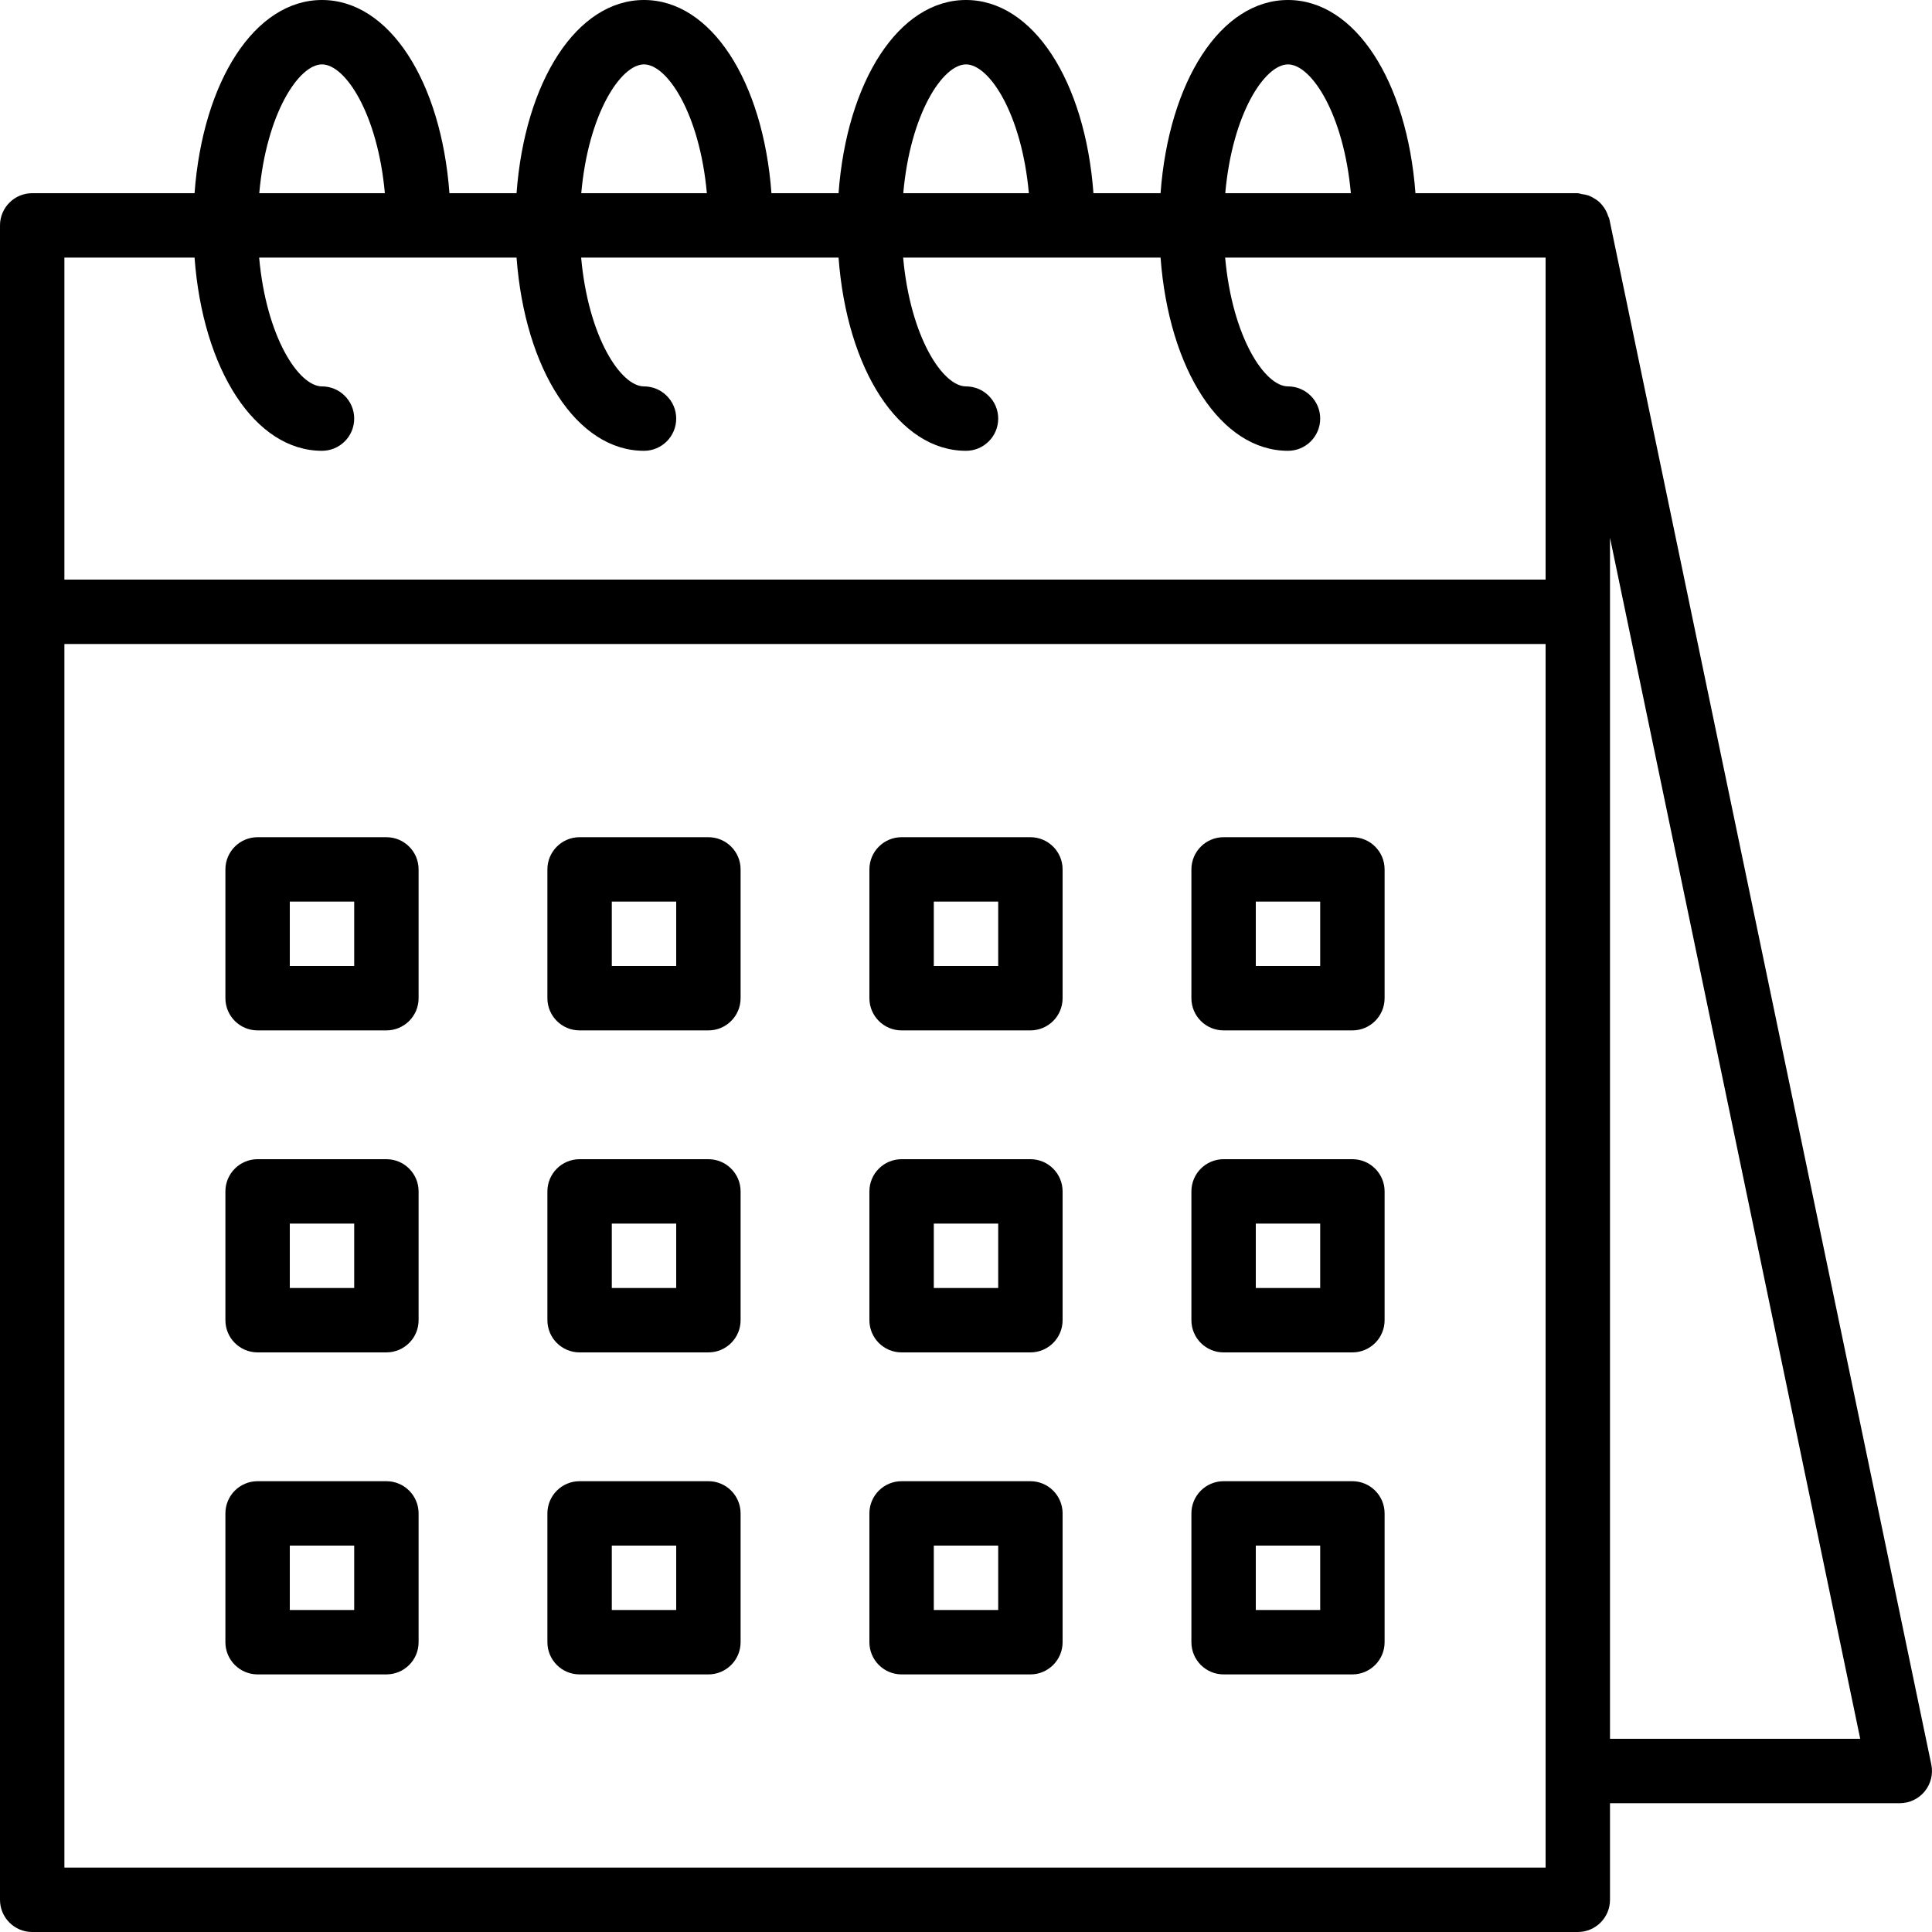
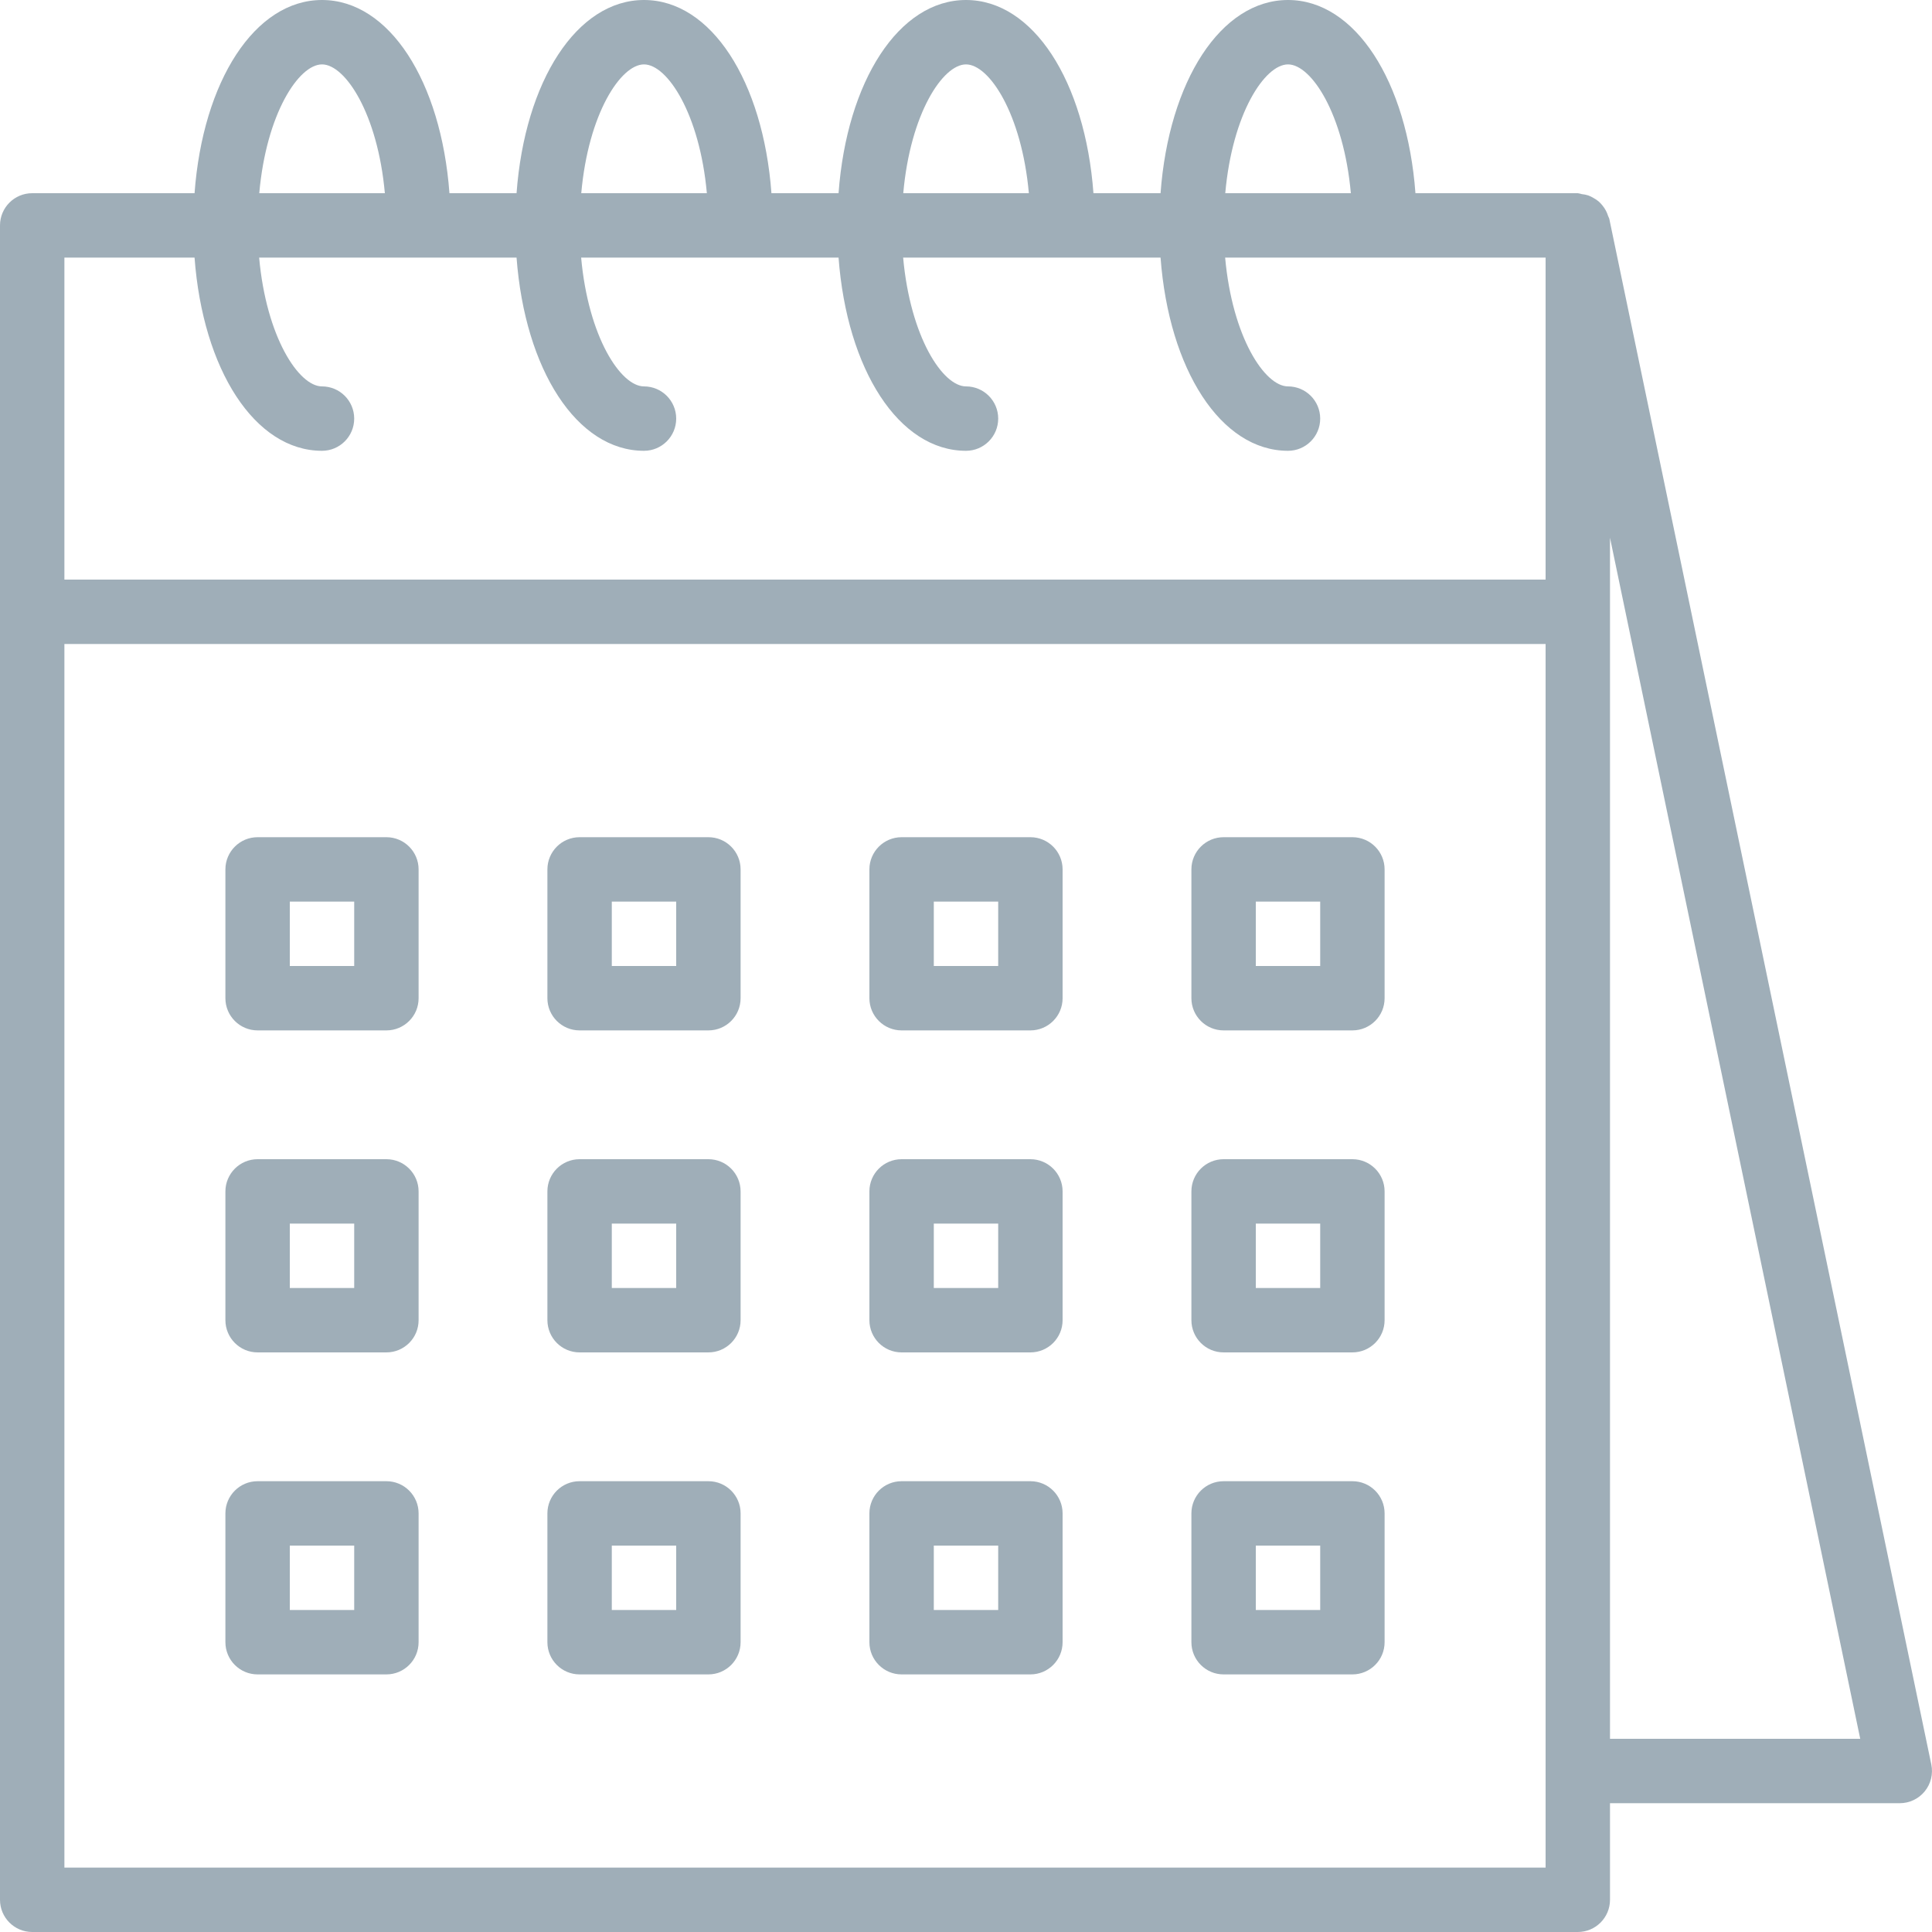
- <svg xmlns="http://www.w3.org/2000/svg" height="480pt" viewBox="0 0 480 480" width="480pt">
+ <svg xmlns="http://www.w3.org/2000/svg" height="480pt" viewBox="0 0 480 480" width="480pt" fill="#9faeb8">
  <path d="m399.832 54.398c-.062-.277-.23-.496-.312-.758-.137-.449-.316-.883-.535-1.297-.25-.477-.551-.922-.895-1.336-.277-.344-.582-.664-.914-.961-.402-.34-.844-.633-1.312-.879-.395-.238-.812-.441-1.246-.609-.52-.164-1.059-.273-1.602-.328-.332-.098-.672-.176-1.016-.23h-40.336c-2.062-27.848-14.984-48-31.664-48s-29.602 20.152-31.664 48h-16.672c-2.062-27.848-14.984-48-31.664-48s-29.602 20.152-31.664 48h-16.672c-2.062-27.848-14.984-48-31.664-48s-29.602 20.152-31.664 48h-16.672c-2.062-27.848-14.984-48-31.664-48s-29.602 20.152-31.664 48h-40.336c-4.418 0-8 3.582-8 8v416c0 4.418 3.582 8 8 8h384c4.418 0 8-3.582 8-8v-24h72c2.402 0 4.676-1.082 6.191-2.941 1.52-1.863 2.121-4.305 1.641-6.66zm-79.832-38.398c5.777 0 13.84 12.258 15.617 32h-31.203c1.746-19.742 9.809-32 15.586-32zm-80 0c5.777 0 13.84 12.258 15.617 32h-31.203c1.746-19.742 9.809-32 15.586-32zm-80 0c5.777 0 13.84 12.258 15.617 32h-31.203c1.746-19.742 9.809-32 15.586-32zm-80 0c5.777 0 13.84 12.258 15.617 32h-31.203c1.746-19.742 9.809-32 15.586-32zm-64 48h32.336c2.062 27.848 14.984 48 31.664 48 4.418 0 8-3.582 8-8s-3.582-8-8-8c-5.777 0-13.84-12.258-15.617-32h63.953c2.09 27.848 14.984 48 31.664 48 4.418 0 8-3.582 8-8s-3.582-8-8-8c-5.777 0-13.84-12.258-15.617-32h63.953c2.09 27.848 14.984 48 31.664 48 4.418 0 8-3.582 8-8s-3.582-8-8-8c-5.777 0-13.84-12.258-15.617-32h63.953c2.09 27.848 14.984 48 31.664 48 4.418 0 8-3.582 8-8s-3.582-8-8-8c-5.777 0-13.84-12.258-15.617-32h79.617v80h-368zm368 400h-368v-304h368zm16-32v-298.398l62.168 298.398zm0 0" />
  <path d="m176 288h-32c-4.418 0-8 3.582-8 8v32c0 4.418 3.582 8 8 8h32c4.418 0 8-3.582 8-8v-32c0-4.418-3.582-8-8-8zm-8 32h-16v-16h16zm0 0" />
  <path d="m256 288h-32c-4.418 0-8 3.582-8 8v32c0 4.418 3.582 8 8 8h32c4.418 0 8-3.582 8-8v-32c0-4.418-3.582-8-8-8zm-8 32h-16v-16h16zm0 0" />
  <path d="m96 288h-32c-4.418 0-8 3.582-8 8v32c0 4.418 3.582 8 8 8h32c4.418 0 8-3.582 8-8v-32c0-4.418-3.582-8-8-8zm-8 32h-16v-16h16zm0 0" />
  <path d="m176 368h-32c-4.418 0-8 3.582-8 8v32c0 4.418 3.582 8 8 8h32c4.418 0 8-3.582 8-8v-32c0-4.418-3.582-8-8-8zm-8 32h-16v-16h16zm0 0" />
  <path d="m256 368h-32c-4.418 0-8 3.582-8 8v32c0 4.418 3.582 8 8 8h32c4.418 0 8-3.582 8-8v-32c0-4.418-3.582-8-8-8zm-8 32h-16v-16h16zm0 0" />
  <path d="m96 368h-32c-4.418 0-8 3.582-8 8v32c0 4.418 3.582 8 8 8h32c4.418 0 8-3.582 8-8v-32c0-4.418-3.582-8-8-8zm-8 32h-16v-16h16zm0 0" />
  <path d="m176 208h-32c-4.418 0-8 3.582-8 8v32c0 4.418 3.582 8 8 8h32c4.418 0 8-3.582 8-8v-32c0-4.418-3.582-8-8-8zm-8 32h-16v-16h16zm0 0" />
  <path d="m256 208h-32c-4.418 0-8 3.582-8 8v32c0 4.418 3.582 8 8 8h32c4.418 0 8-3.582 8-8v-32c0-4.418-3.582-8-8-8zm-8 32h-16v-16h16zm0 0" />
  <path d="m336 288h-32c-4.418 0-8 3.582-8 8v32c0 4.418 3.582 8 8 8h32c4.418 0 8-3.582 8-8v-32c0-4.418-3.582-8-8-8zm-8 32h-16v-16h16zm0 0" />
  <path d="m336 368h-32c-4.418 0-8 3.582-8 8v32c0 4.418 3.582 8 8 8h32c4.418 0 8-3.582 8-8v-32c0-4.418-3.582-8-8-8zm-8 32h-16v-16h16zm0 0" />
  <path d="m336 208h-32c-4.418 0-8 3.582-8 8v32c0 4.418 3.582 8 8 8h32c4.418 0 8-3.582 8-8v-32c0-4.418-3.582-8-8-8zm-8 32h-16v-16h16zm0 0" />
  <path d="m96 208h-32c-4.418 0-8 3.582-8 8v32c0 4.418 3.582 8 8 8h32c4.418 0 8-3.582 8-8v-32c0-4.418-3.582-8-8-8zm-8 32h-16v-16h16zm0 0" />
</svg>
